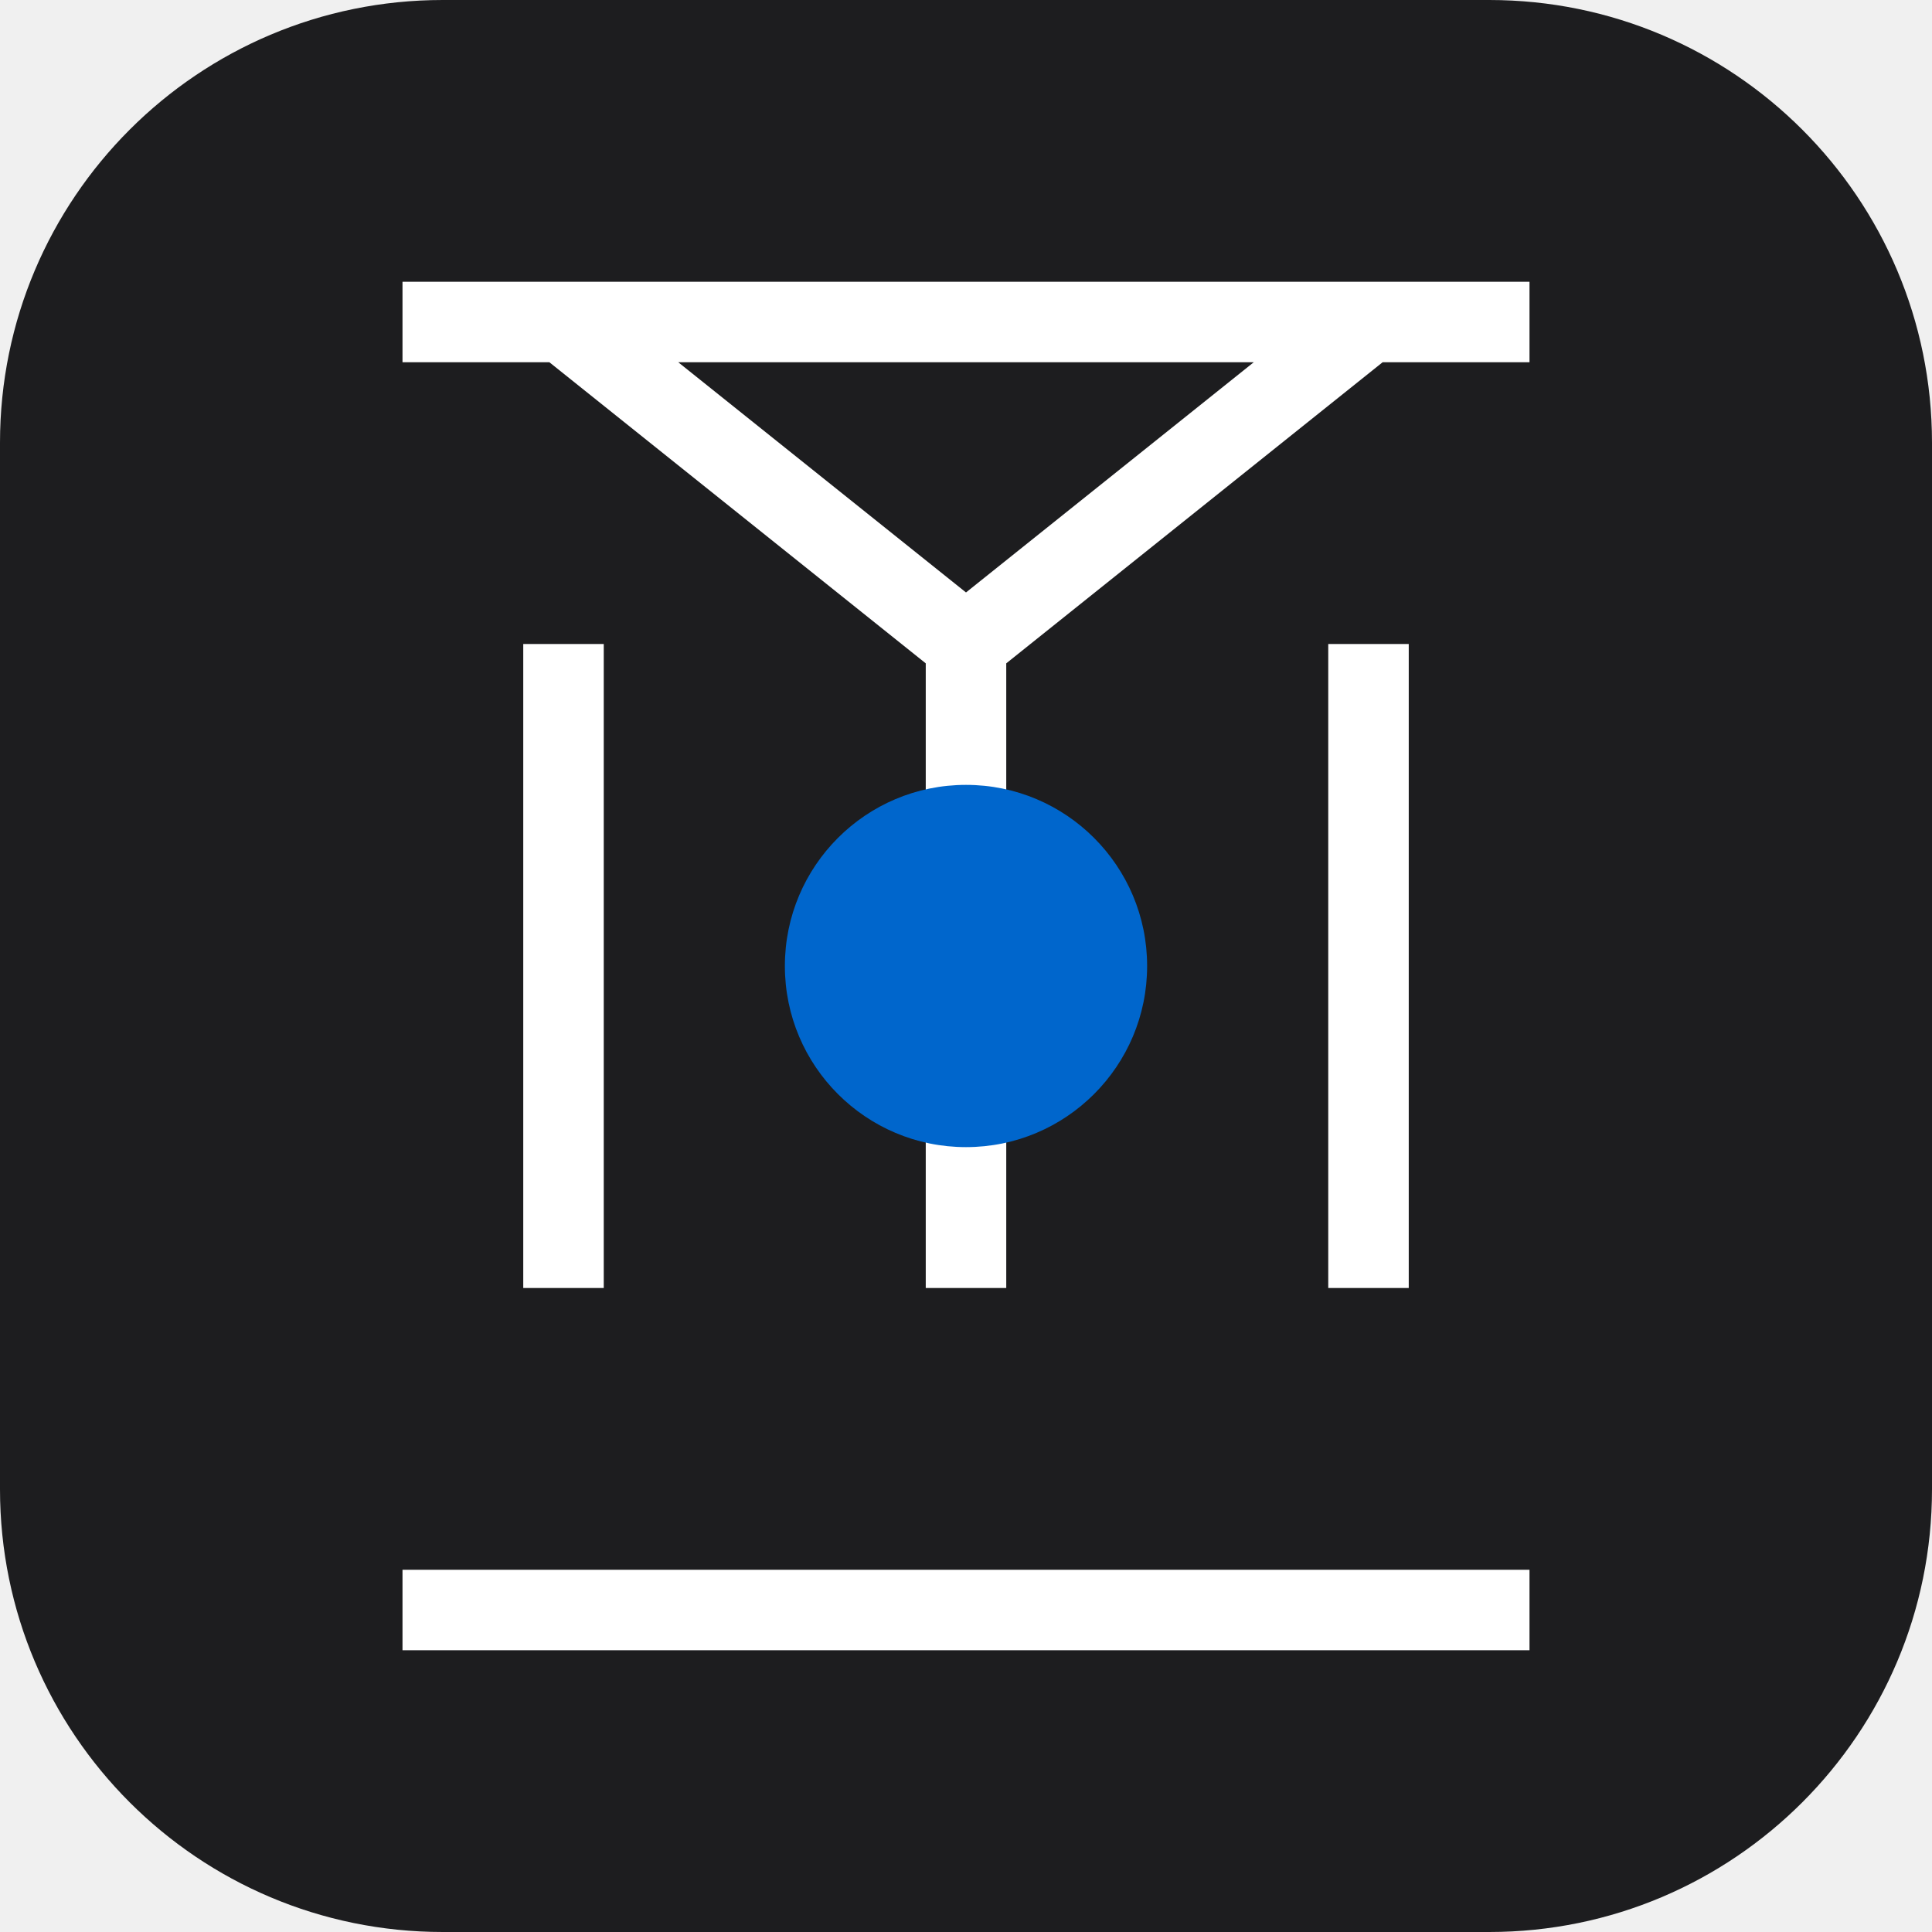
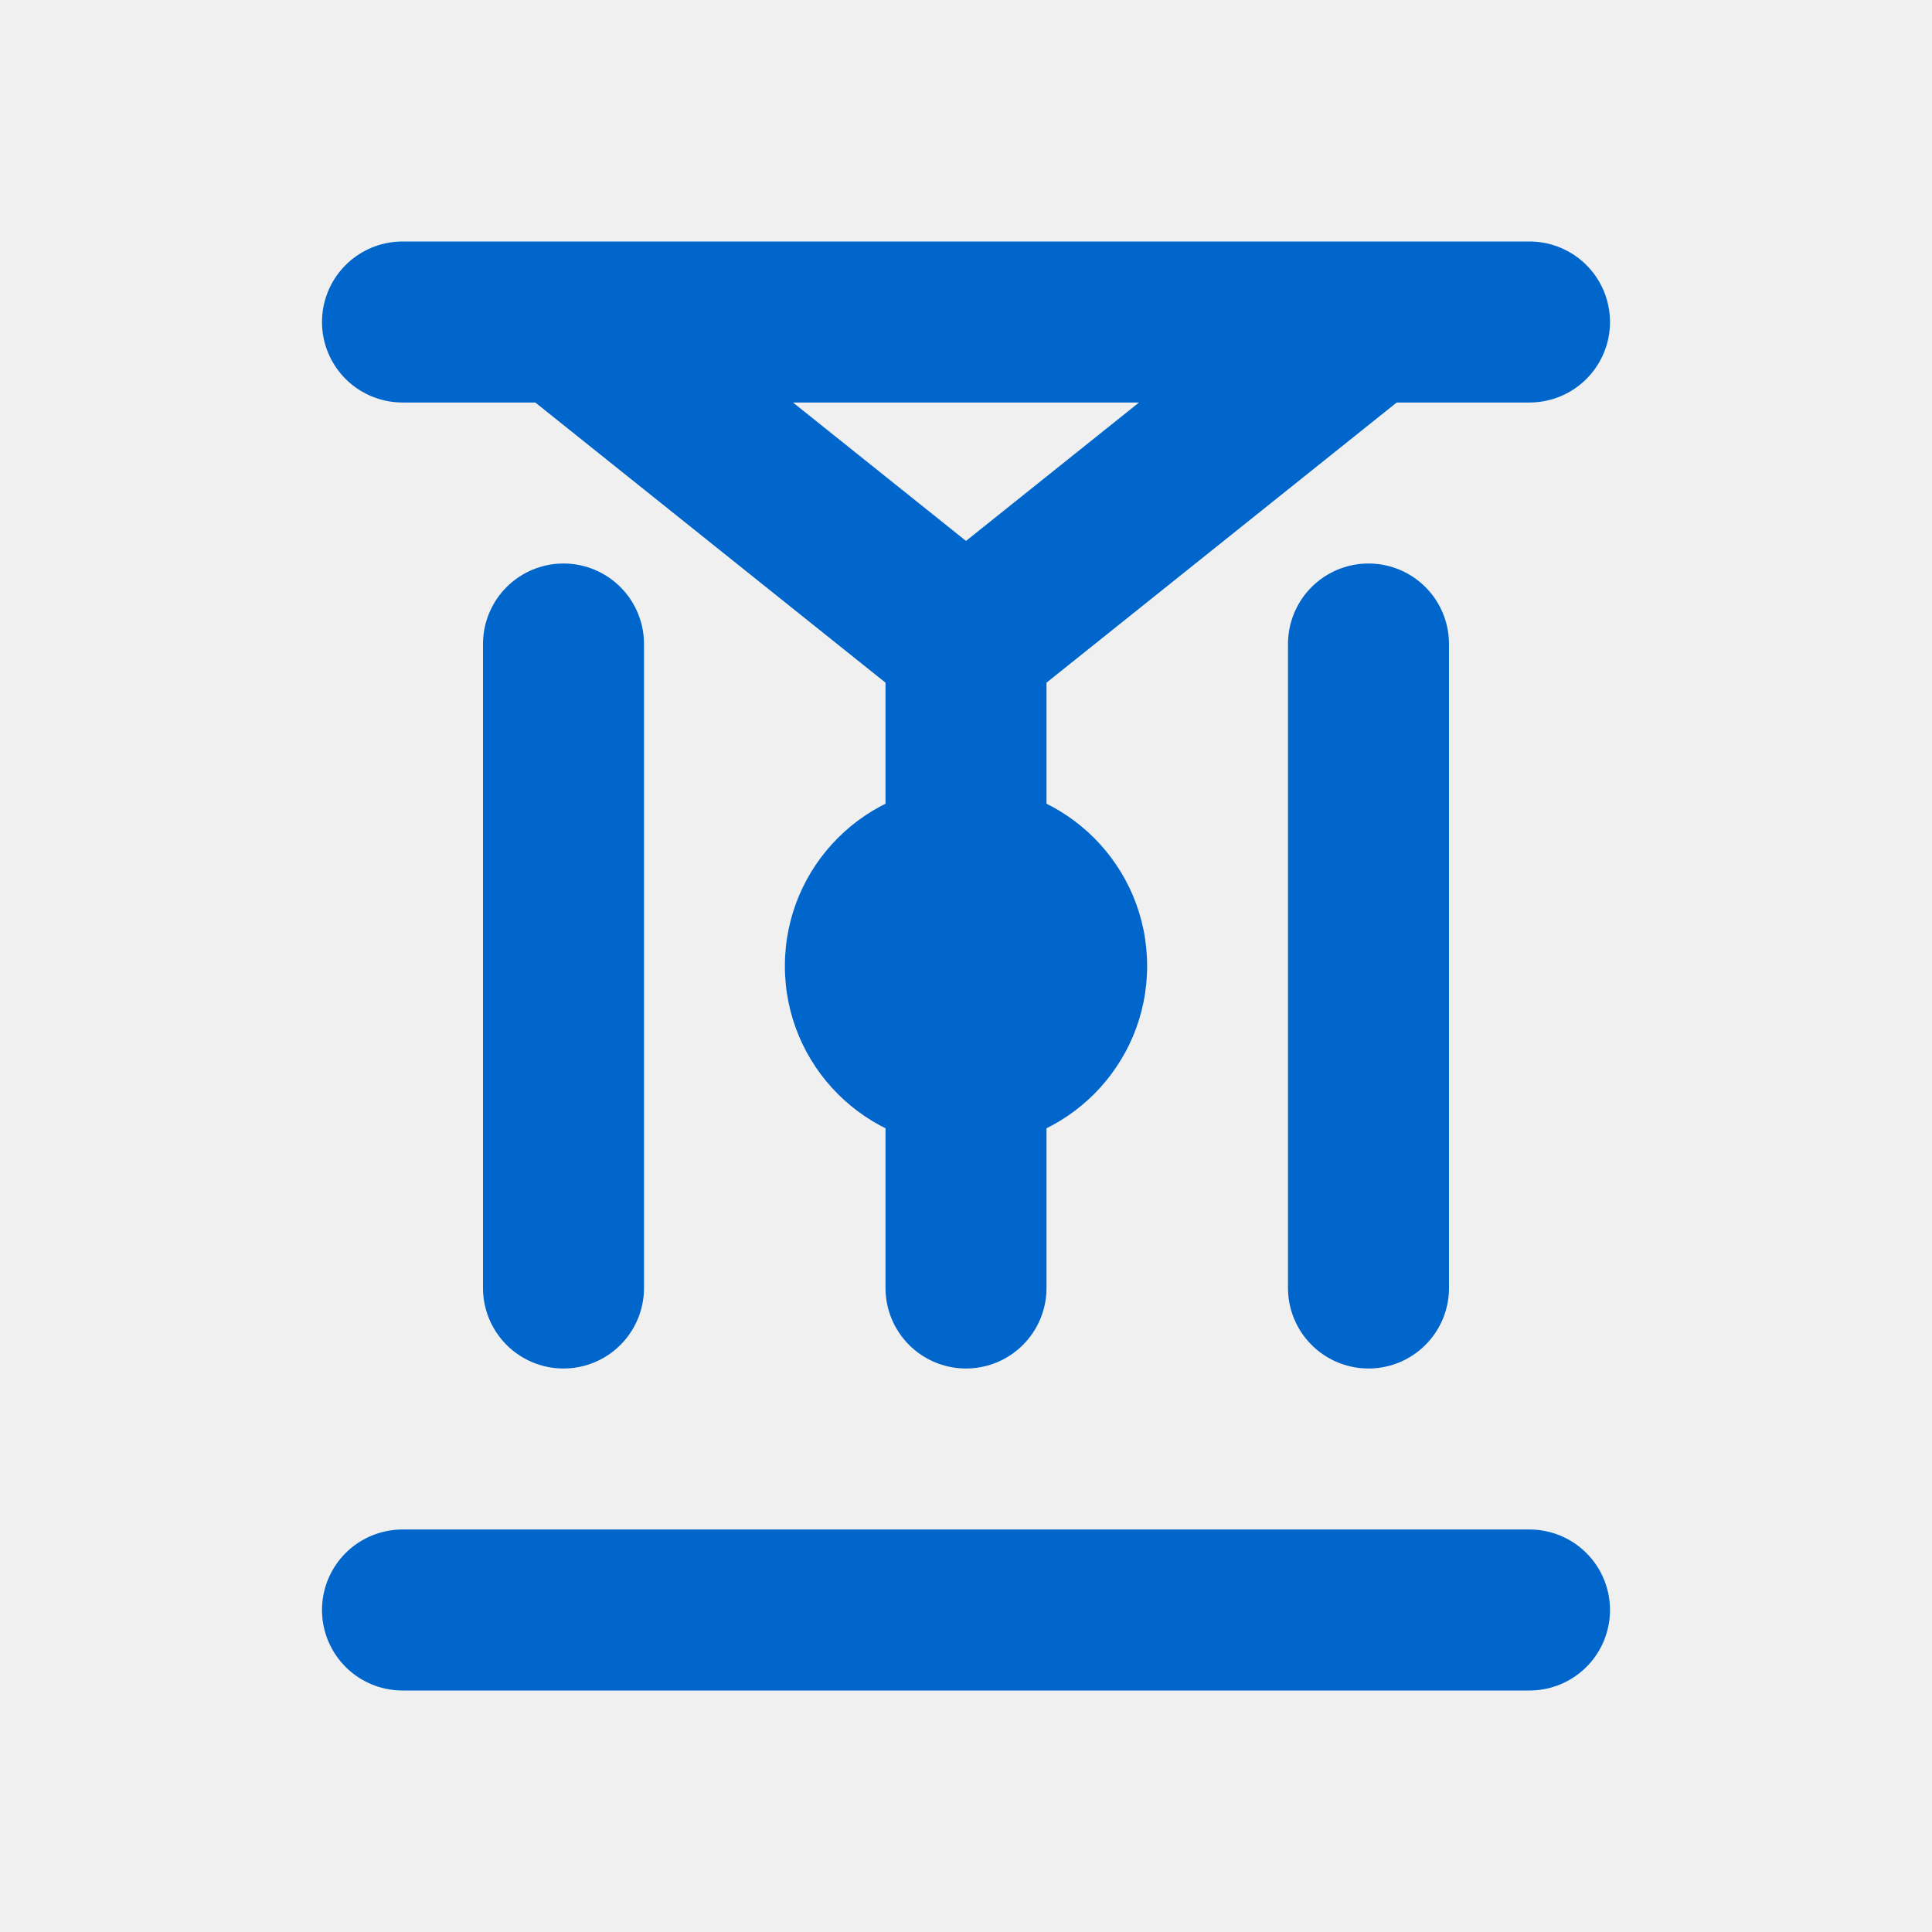
<svg xmlns="http://www.w3.org/2000/svg" viewBox="0 0 24 24" fill="none">
-   <rect width="24" height="24" rx="5.5" fill="#1D1D1F" />
-   <path d="M5 20H19M7 16V8M12 16V8M17 16V8M5 4H19M7 4L12 8L17 4" stroke="#FFFFFF" strokeWidth="1.75" strokeLinecap="round" strokeLinejoin="round" />
+   <path d="M5 20H19M7 16V8M12 16V8M17 16V8M5 4H19M7 4L12 8L17 4" stroke="#0066CC" stroke-width="2" stroke-linecap="round" stroke-linejoin="round" />
  <circle cx="12" cy="12" r="2.25" fill="#0066CC" />
</svg>
